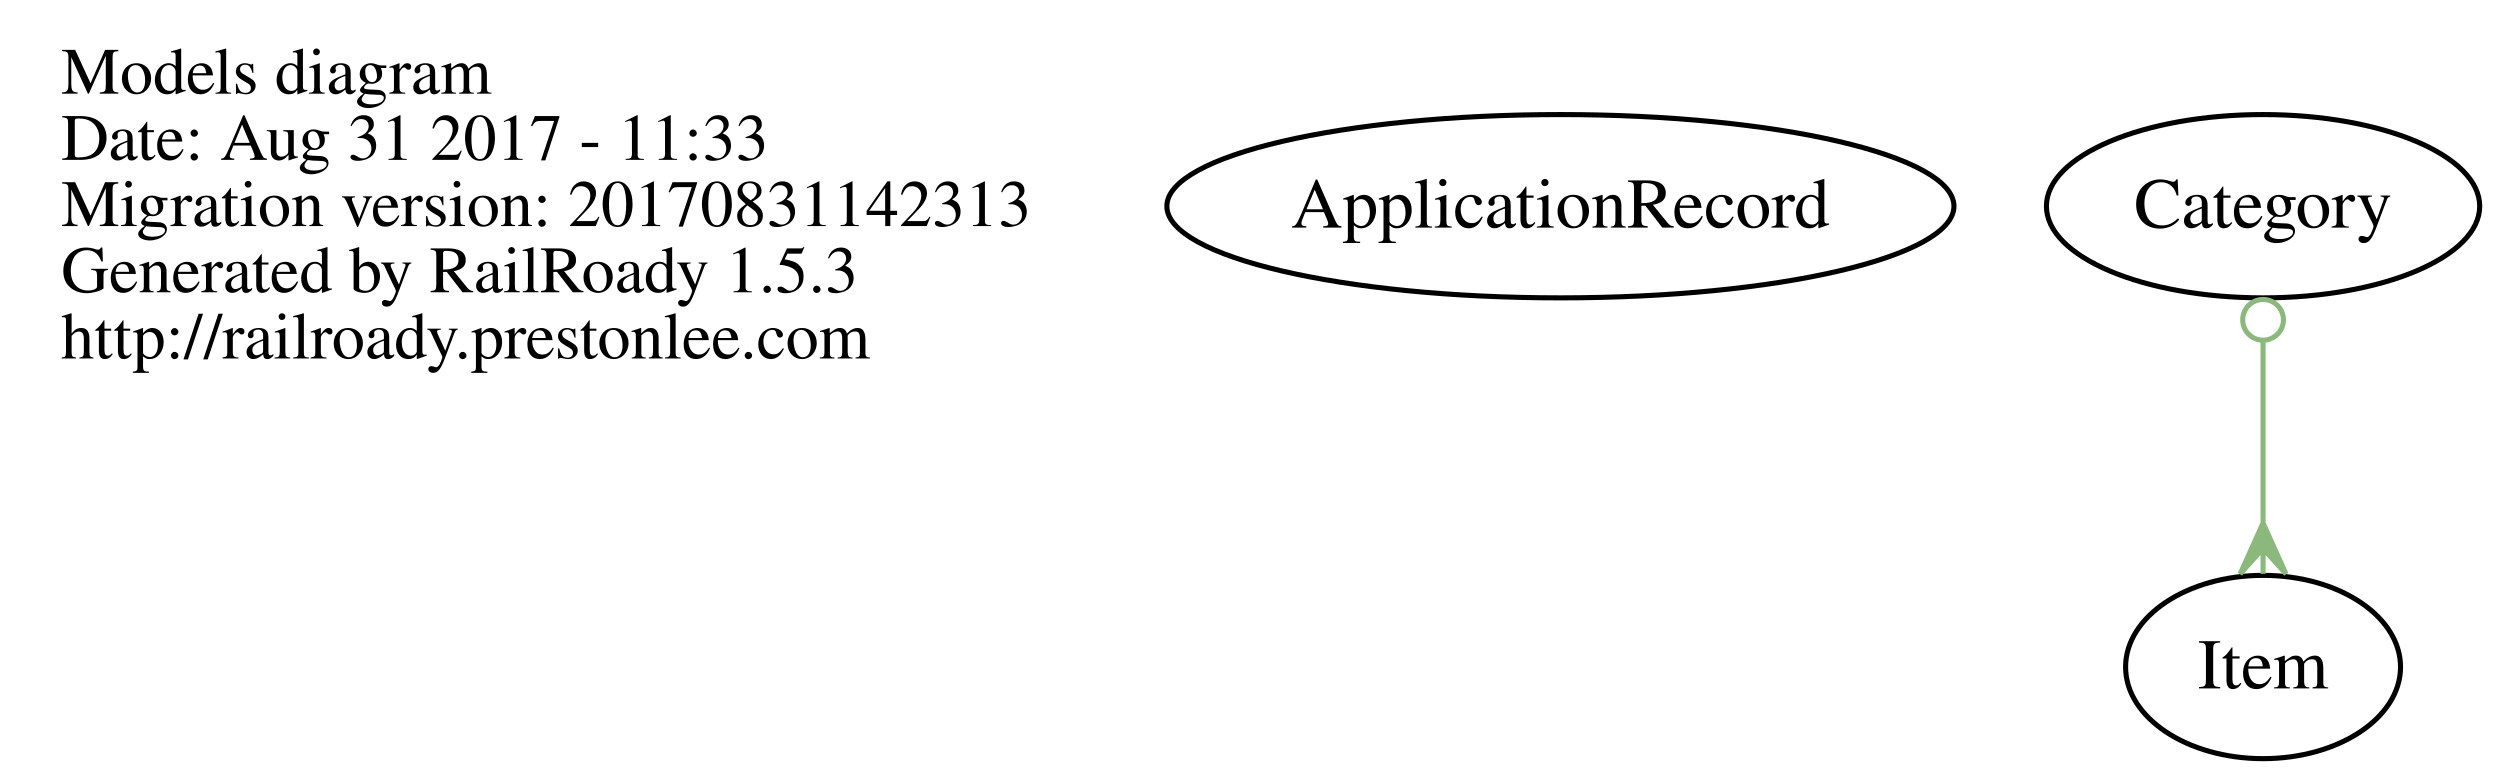
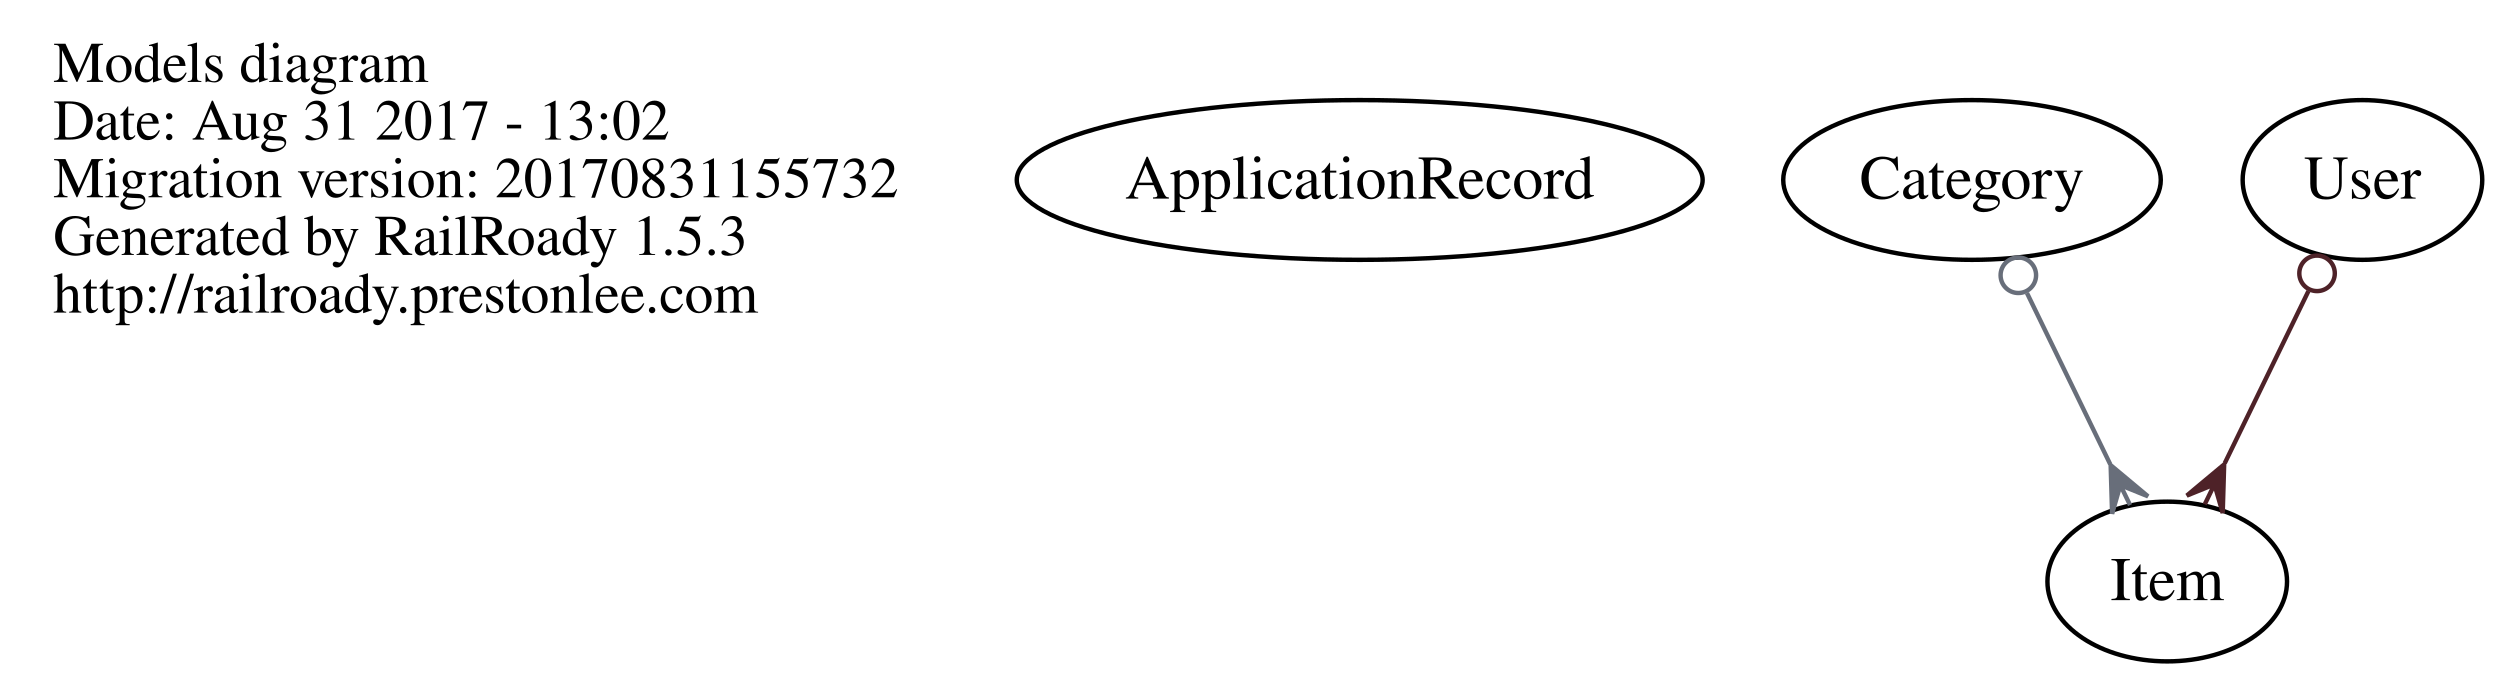
- <svg xmlns="http://www.w3.org/2000/svg" width="491pt" height="153pt" viewBox="0.00 0.00 490.97 153.00">
+ <svg xmlns="http://www.w3.org/2000/svg" width="563pt" height="153pt" viewBox="0.00 0.00 563.45 153.00">
  <g id="graph0" class="graph" transform="scale(1 1) rotate(0) translate(4 149)">
-     <polygon fill="transparent" stroke="transparent" points="-4,4 -4,-149 486.973,-149 486.973,4 -4,4" />
+     <polygon fill="transparent" stroke="transparent" points="-4,4 -4,-149 559.45,-149 559.45,4 -4,4" />
    <g id="node1" class="node">
      <text text-anchor="start" x="8" y="-130.6" font-family="Times,serif" font-size="13.00" fill="#000000">Models diagram</text>
-       <text text-anchor="start" x="8" y="-117.6" font-family="Times,serif" font-size="13.00" fill="#000000">Date: Aug 31 2017 - 11:33</text>
-       <text text-anchor="start" x="8" y="-104.6" font-family="Times,serif" font-size="13.00" fill="#000000">Migration version: 20170831142313</text>
+       <text text-anchor="start" x="8" y="-117.6" font-family="Times,serif" font-size="13.00" fill="#000000">Date: Aug 31 2017 - 13:02</text>
+       <text text-anchor="start" x="8" y="-104.6" font-family="Times,serif" font-size="13.00" fill="#000000">Migration version: 20170831155732</text>
      <text text-anchor="start" x="8" y="-91.6" font-family="Times,serif" font-size="13.00" fill="#000000">Generated by RailRoady 1.5.3</text>
      <text text-anchor="start" x="8" y="-78.6" font-family="Times,serif" font-size="13.00" fill="#000000">http://railroady.prestonlee.com</text>
    </g>
    <g id="node2" class="node">
      <ellipse fill="none" stroke="#000000" cx="302.45" cy="-108.5" rx="77.292" ry="18" />
      <text text-anchor="middle" x="302.45" y="-104.3" font-family="Times,serif" font-size="14.00" fill="#000000">ApplicationRecord</text>
    </g>
    <g id="node3" class="node">
      <ellipse fill="none" stroke="#000000" cx="440.45" cy="-108.5" rx="42.546" ry="18" />
      <text text-anchor="middle" x="440.45" y="-104.3" font-family="Times,serif" font-size="14.00" fill="#000000">Category</text>
    </g>
    <g id="node4" class="node">
-       <ellipse fill="none" stroke="#000000" cx="440.45" cy="-18" rx="27" ry="18" />
-       <text text-anchor="middle" x="440.45" y="-13.8" font-family="Times,serif" font-size="14.00" fill="#000000">Item</text>
+       <ellipse fill="none" stroke="#000000" cx="484.45" cy="-18" rx="27" ry="18" />
+       <text text-anchor="middle" x="484.45" y="-13.8" font-family="Times,serif" font-size="14.00" fill="#000000">Item</text>
    </g>
    <g id="edge1" class="edge">
-       <path fill="none" stroke="#8bb97b" d="M440.45,-81.969C440.45,-70.84 440.45,-57.878 440.45,-46.543" />
-       <ellipse fill="none" stroke="#8bb97b" cx="440.45" cy="-86.186" rx="4" ry="4" />
-       <polygon fill="#8bb97b" stroke="#8bb97b" points="440.45,-46.287 444.95,-36.287 440.45,-41.287 440.45,-36.287 440.45,-36.287 440.45,-36.287 440.45,-41.287 435.95,-36.287 440.45,-46.287 440.45,-46.287" />
+       <path fill="none" stroke="#686e7a" d="M452.836,-83.024C458.694,-70.975 465.685,-56.596 471.601,-44.427" />
+       <ellipse fill="none" stroke="#686e7a" cx="450.892" cy="-87.023" rx="4" ry="4" />
+       <polygon fill="#686e7a" stroke="#686e7a" points="471.701,-44.222 480.12,-37.196 473.887,-39.725 476.073,-35.229 476.073,-35.229 476.073,-35.229 473.887,-39.725 472.026,-33.261 471.701,-44.222 471.701,-44.222" />
+     </g>
+     <g id="node5" class="node">
+       <ellipse fill="none" stroke="#000000" cx="528.45" cy="-108.5" rx="27" ry="18" />
+       <text text-anchor="middle" x="528.45" y="-104.3" font-family="Times,serif" font-size="14.00" fill="#000000">User</text>
+     </g>
+     <g id="edge2" class="edge">
+       <path fill="none" stroke="#4e2228" d="M516.277,-83.462C510.414,-71.404 503.38,-56.936 497.417,-44.671" />
+       <ellipse fill="none" stroke="#4e2228" cx="518.217" cy="-87.453" rx="4" ry="4" />
+       <polygon fill="#4e2228" stroke="#4e2228" points="497.28,-44.389 496.954,-33.428 495.094,-39.892 492.907,-35.396 492.907,-35.396 492.907,-35.396 495.094,-39.892 488.86,-37.363 497.28,-44.389 497.28,-44.389" />
    </g>
  </g>
</svg>
